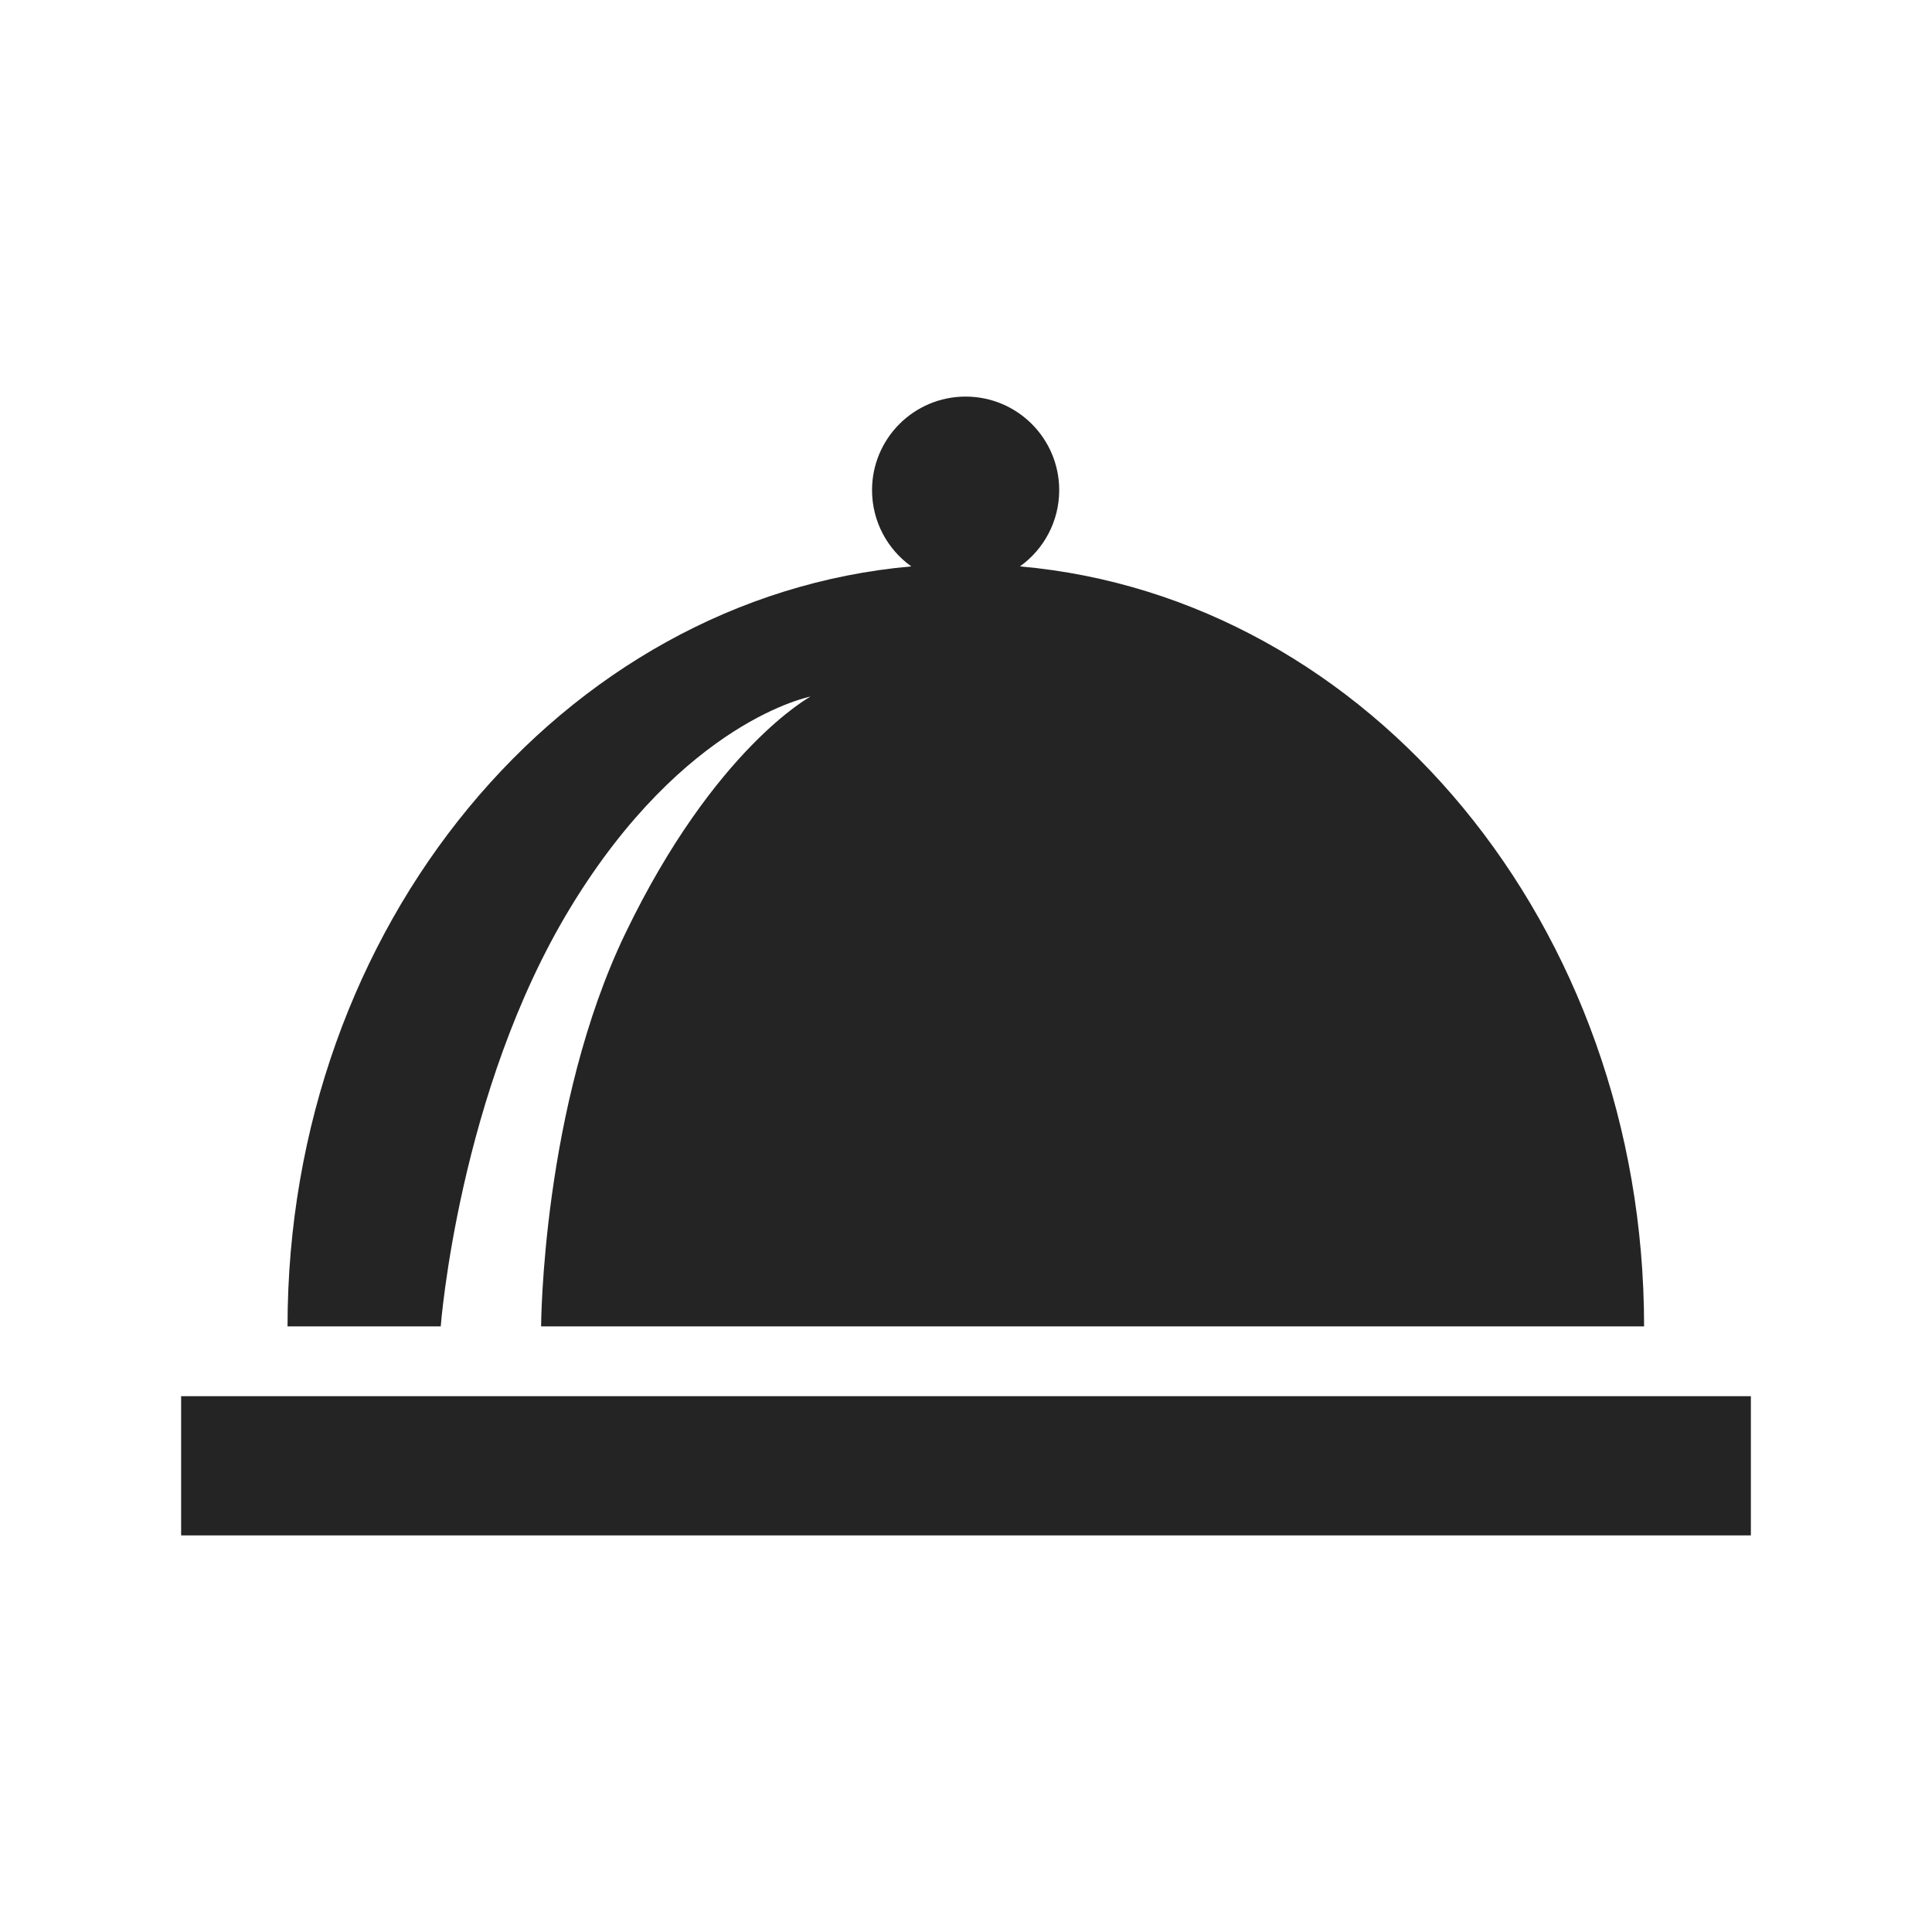
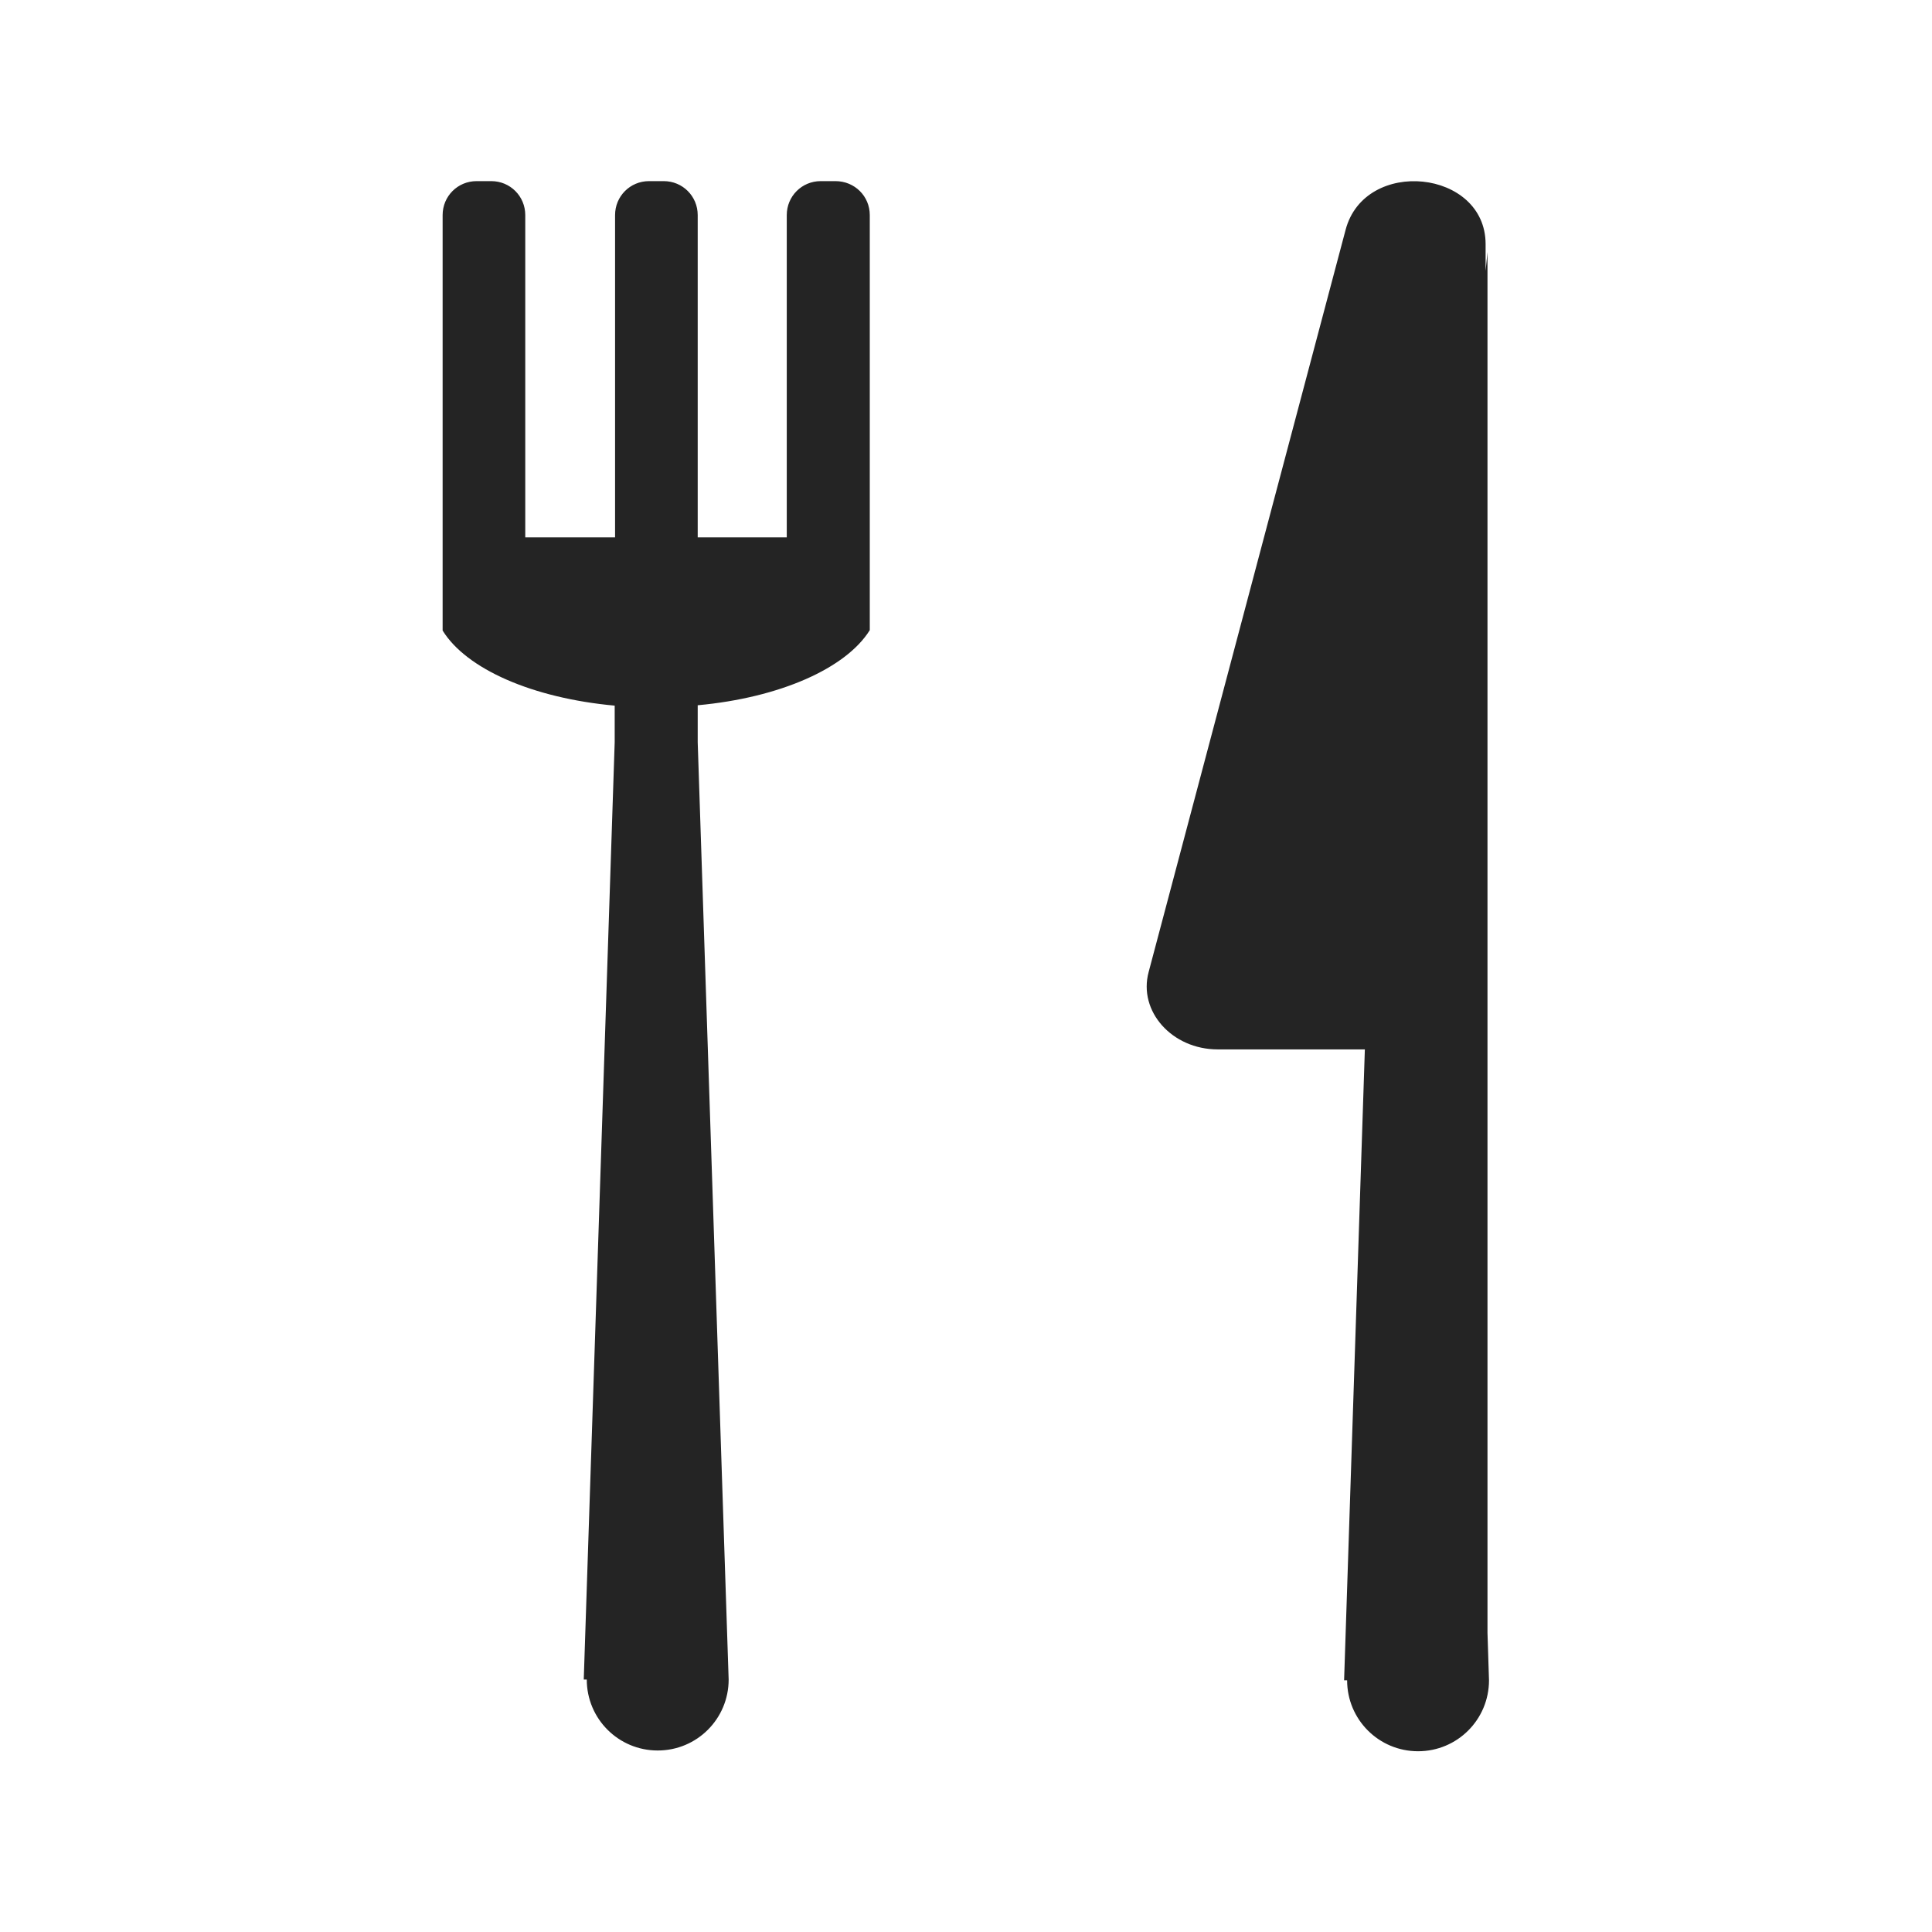
<svg xmlns="http://www.w3.org/2000/svg" version="1.1" id="Layer_1" x="0px" y="0px" viewBox="0 0 512 512" style="enable-background:new 0 0 512 512;" xml:space="preserve">
  <style type="text/css">
	.st0{fill:#242424;}
</style>
-   <path id="XMLID_1_" class="st0" d="M464,370v36.9H48V370H464z M151.3,240.3c30.1-49.4,63.5-55.7,63.5-55.7s-25.4,13.7-49,62.6  c-22.2,46-22.4,104.3-22.4,104.3h292.3c0-106.2-72.8-193.2-165.4-201.4c6.3-4.5,10.4-11.9,10.4-20.2c0-13.7-11.1-24.8-24.8-24.8  s-24.8,11.1-24.8,24.8c0,8.3,4.1,15.7,10.4,20.2C149,158.3,76.2,245.4,76.2,351.5h40.6C116.8,351.5,121.5,289.2,151.3,240.3z" />
+   <path class="st0" d="M230.5,57v85.4v24.6c-6.3,10.1-23.8,17.9-45.6,19.9v9.8l8.2,248.4c0,10.4-8.4,18.8-18.8,18.8  c-10.4,0-18.8-8.4-18.8-18.8h-0.8l8.2-248.4V187c-21.8-2-39.3-9.7-45.6-19.9v-24.6V57c0-5,4-9,9-9h3.9c5,0,9,4,9,9v85.4H163V57  c0-5,4-9,9-9h3.9c5,0,9,4,9,9v85.4h23.6V57c0-5,4-9,9-9h3.9C226.5,48,230.5,52,230.5,57z M394.2,432.7V66.8l-0.5,5v-7.1  c0-19.8-32-23.1-37.1-3.8l-52.2,196.7c-2.8,10.4,6.2,20.5,18.3,20.5h39l-5.5,167.2h0.4h0.4c0,10.4,8.4,18.8,18.8,18.8  c10.4,0,18.8-8.4,18.8-18.8L394.2,432.7z" />
</svg>
